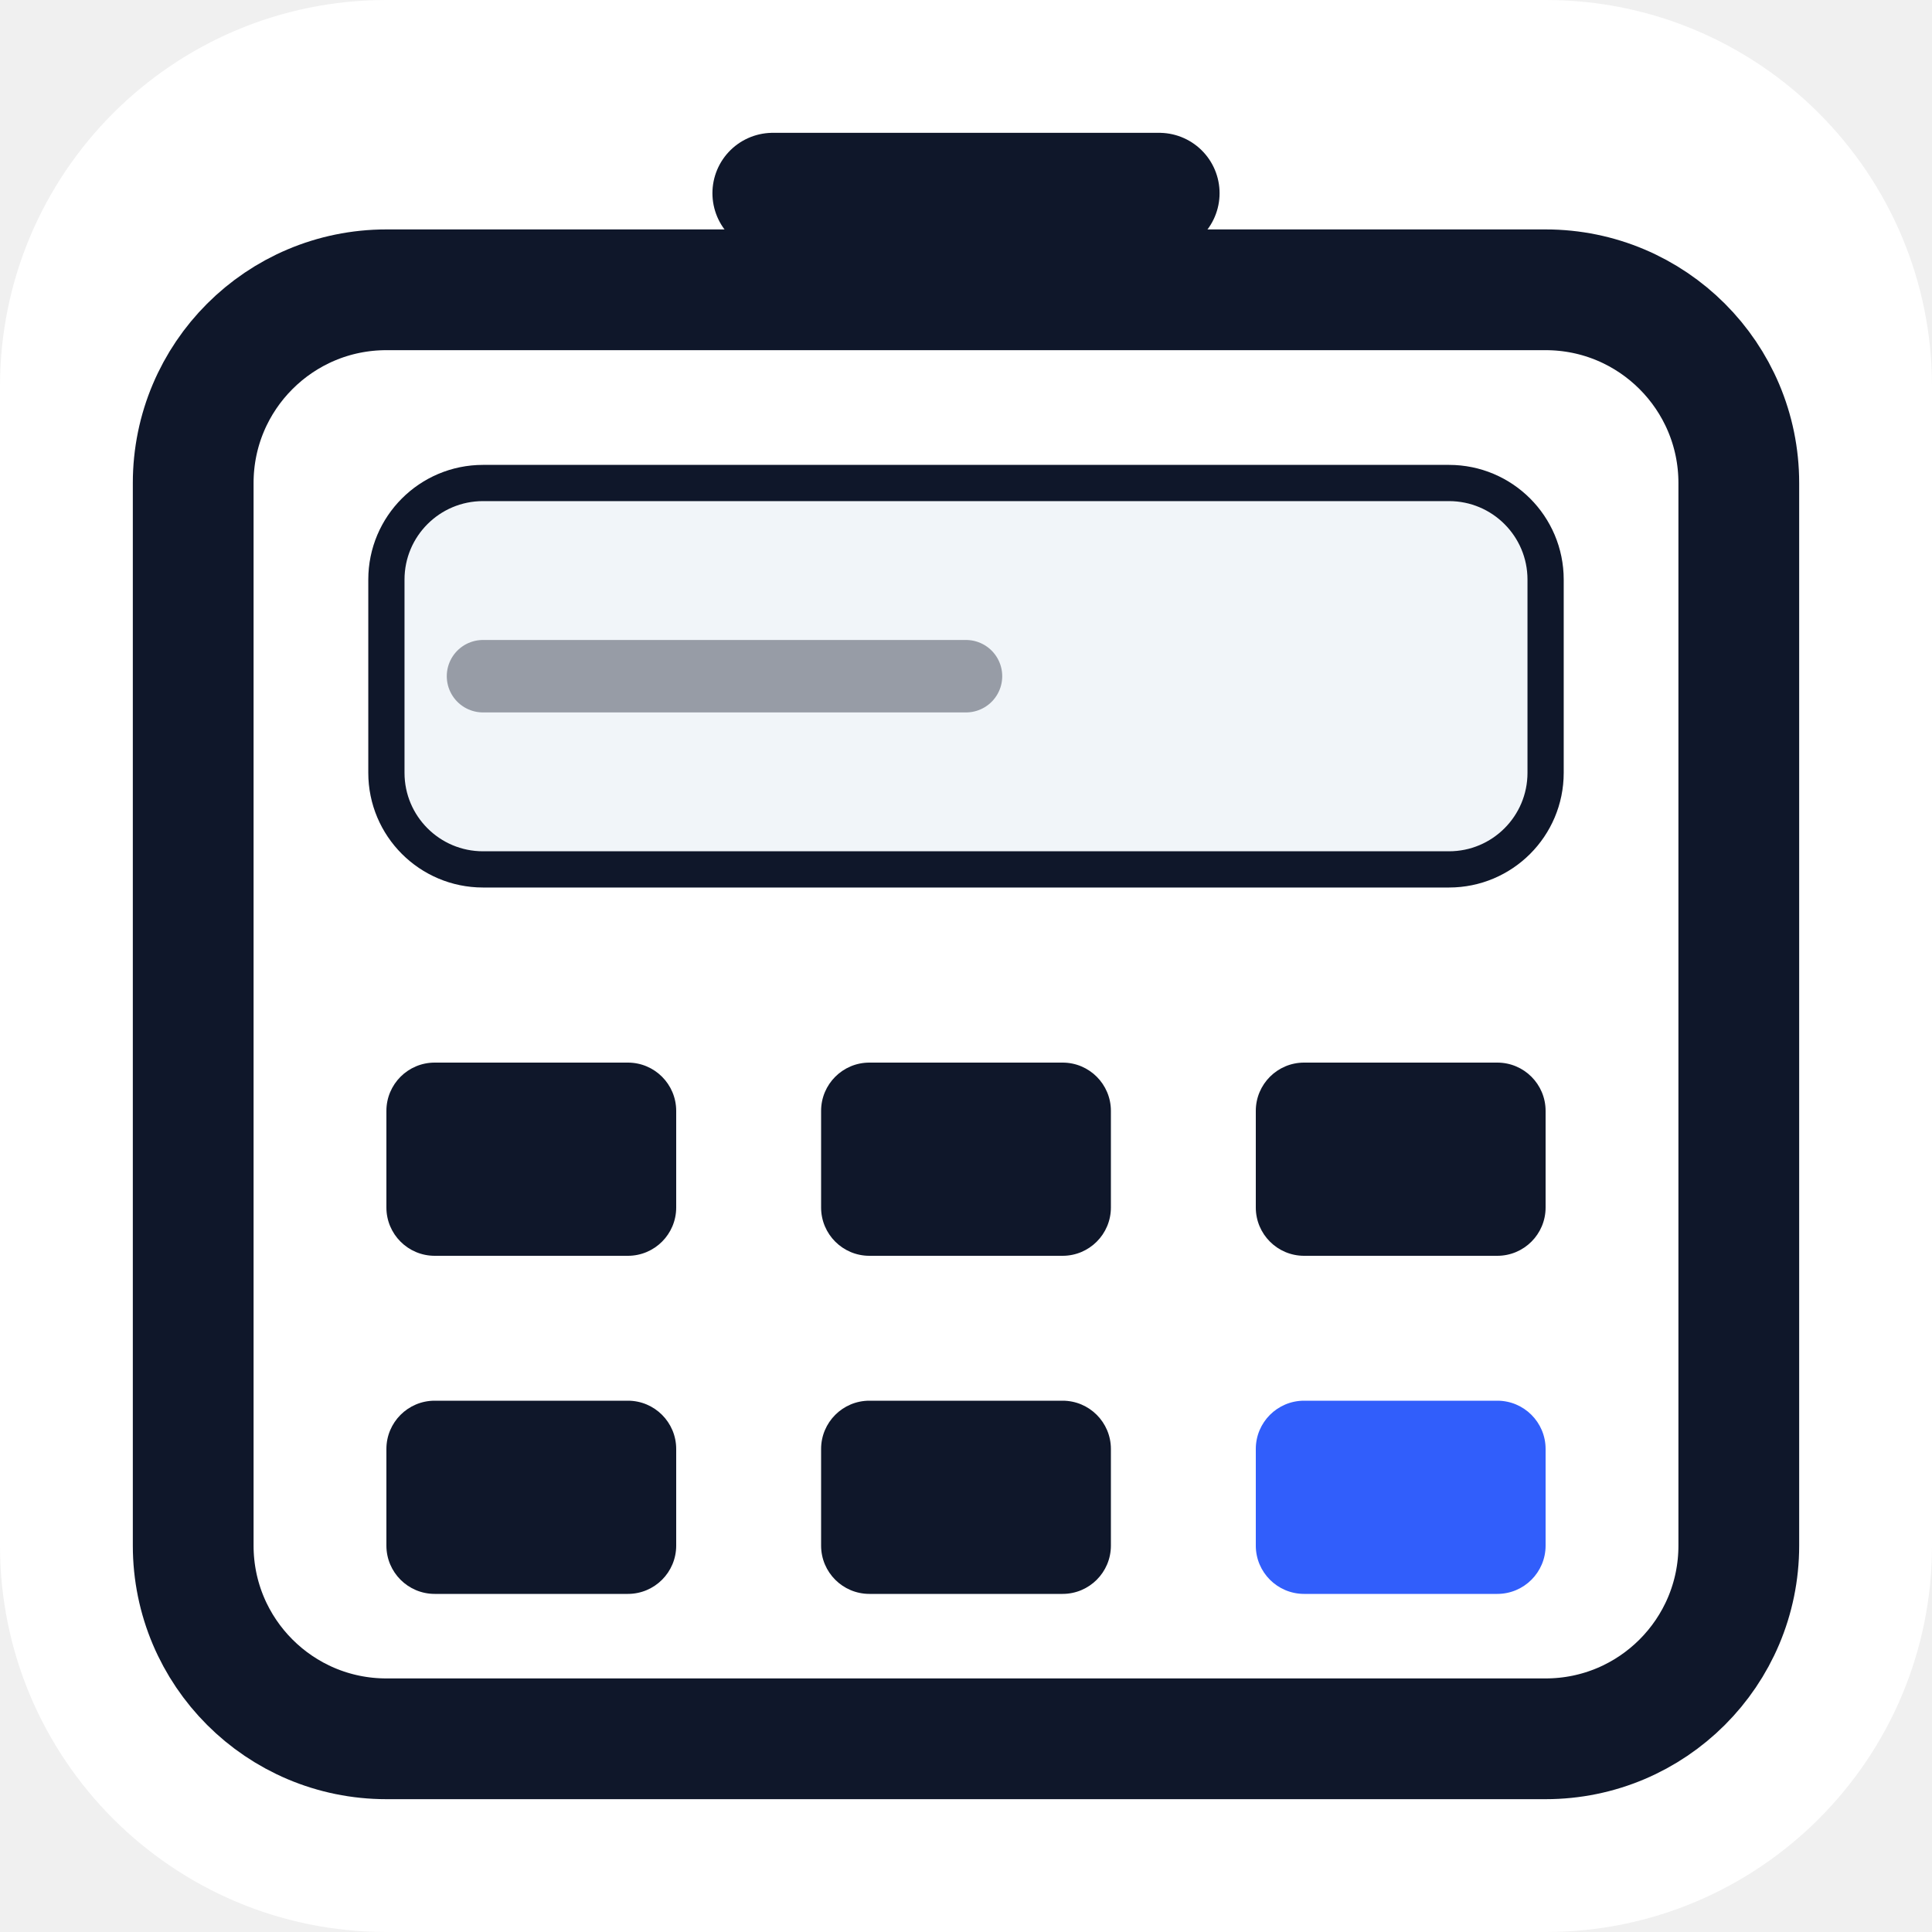
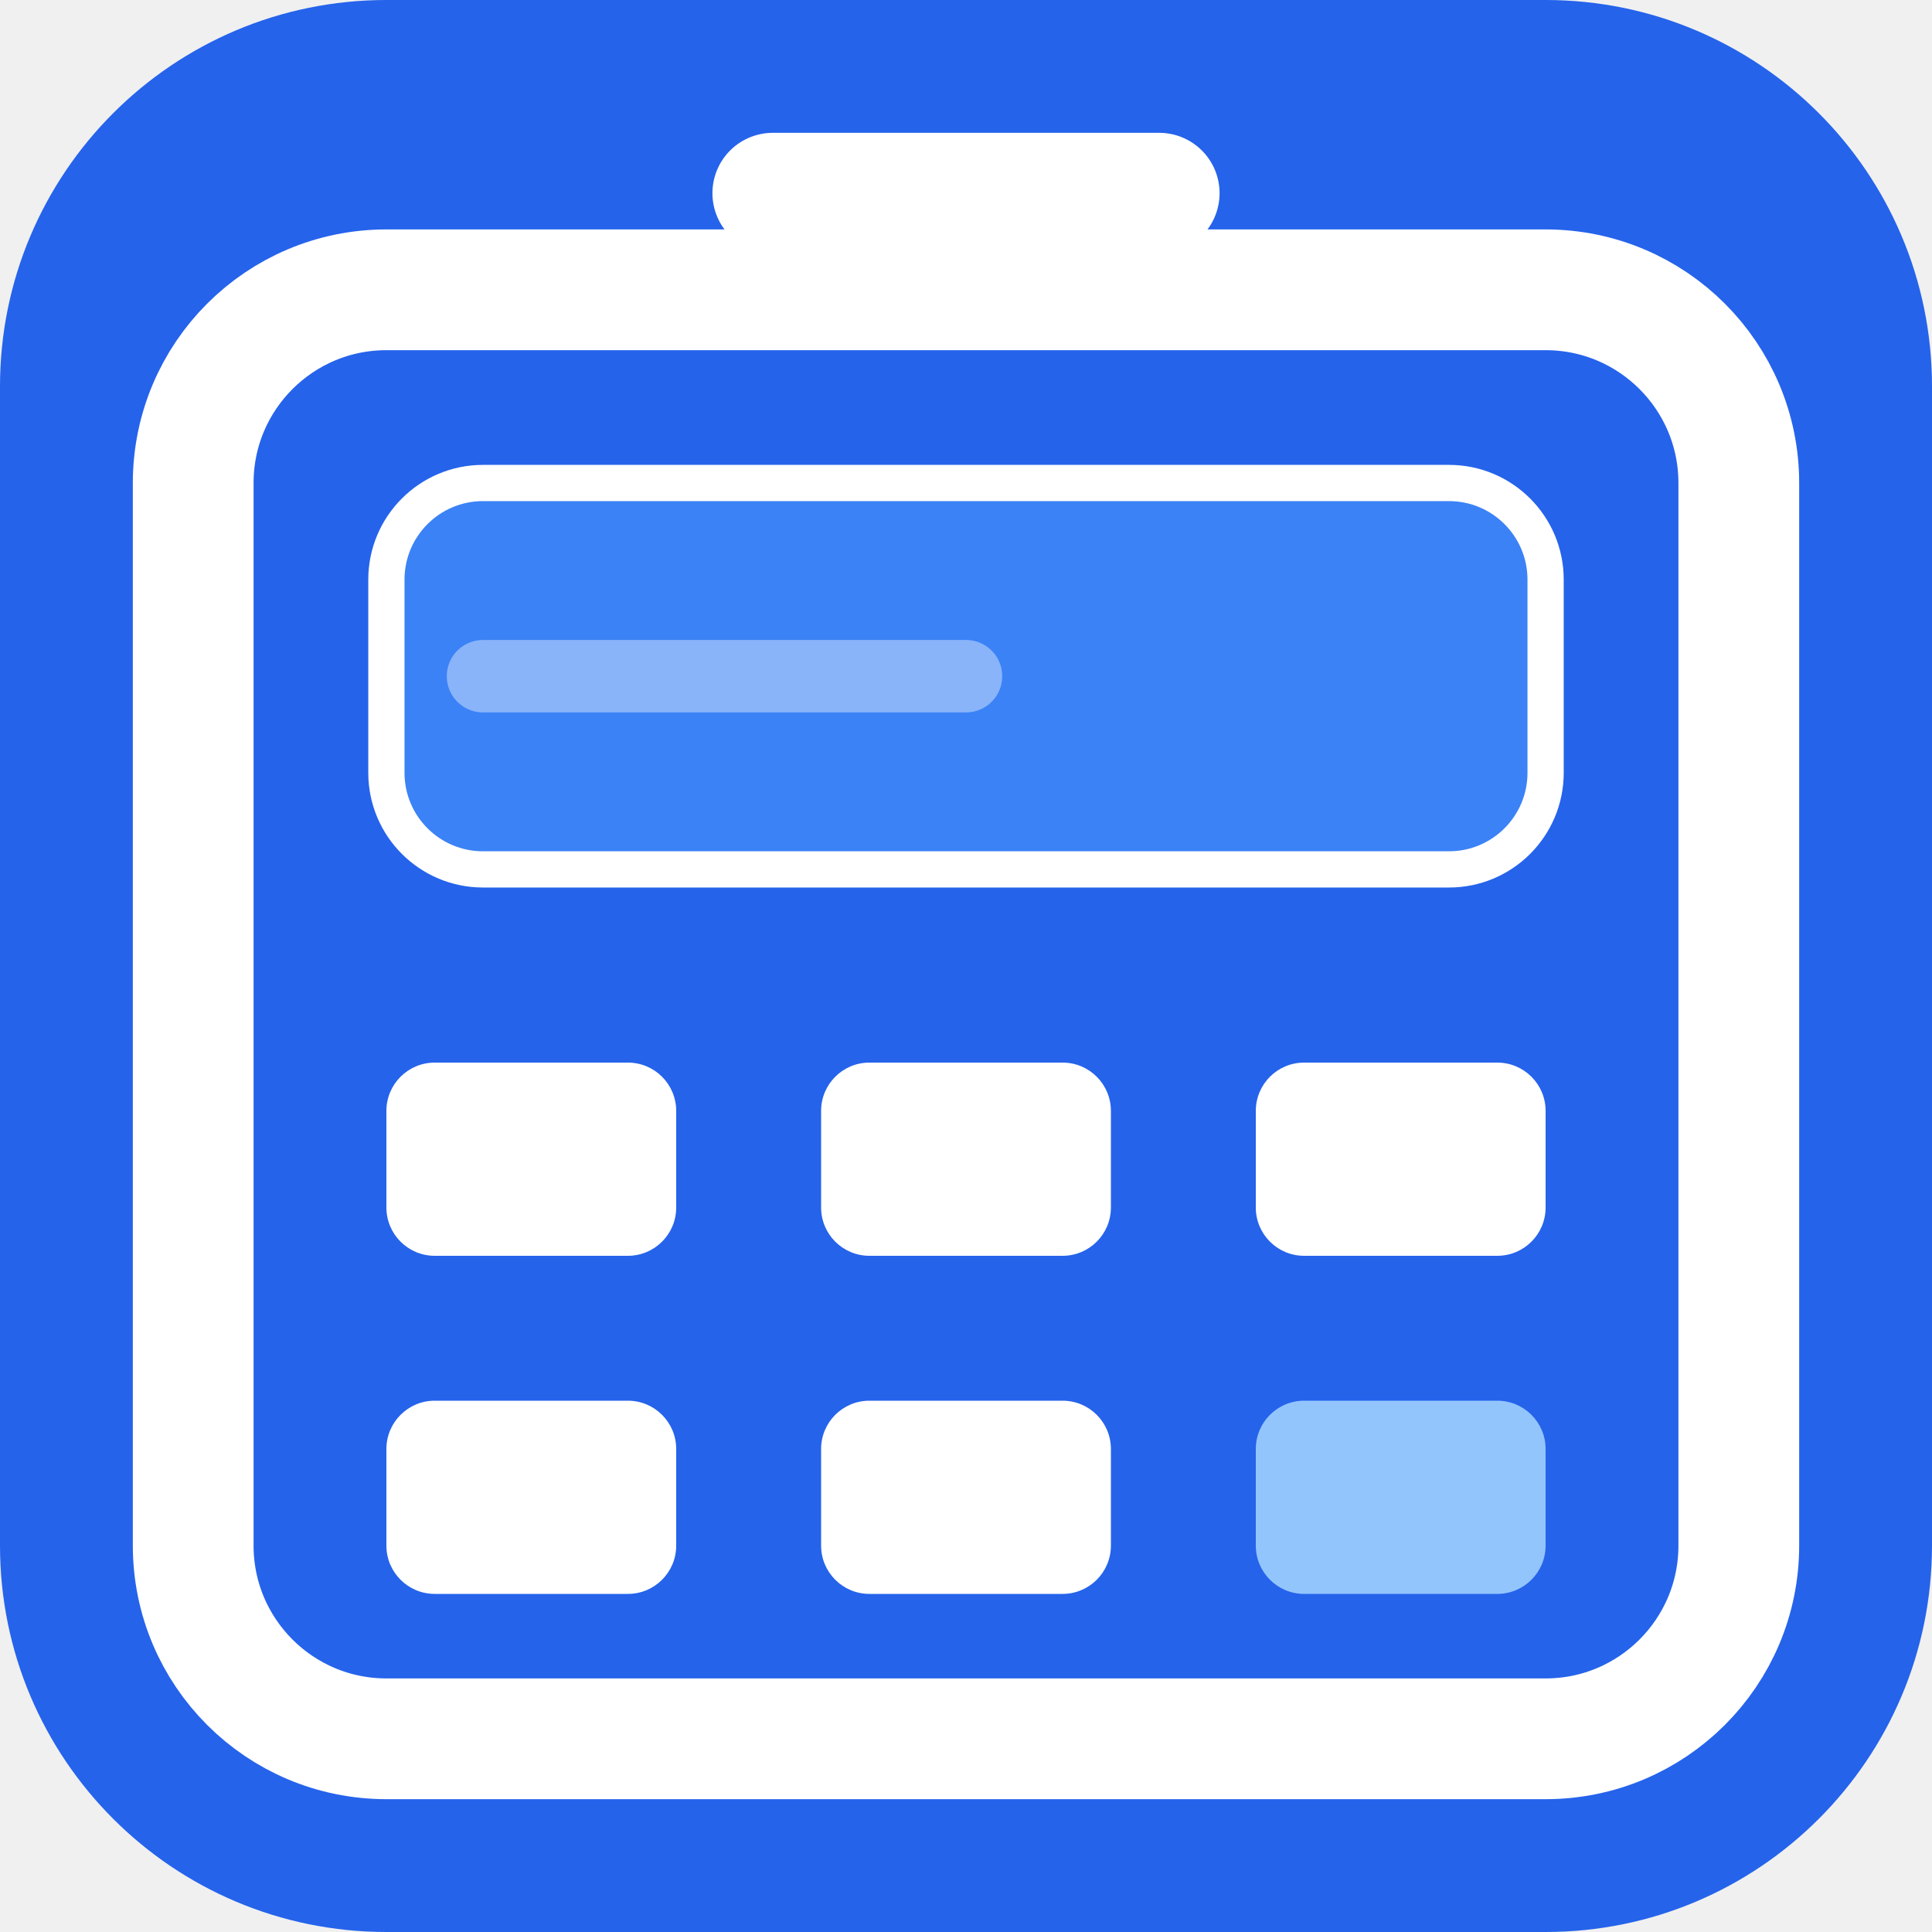
<svg xmlns="http://www.w3.org/2000/svg" viewBox="0 0 40 40" width="40" height="40">
-   <rect width="40" height="40" rx="8" fill="#ffffff" />
-   <rect x="4" y="6" width="32" height="30" rx="4" fill="none" stroke="#0f172a" stroke-width="2.5" />
-   <rect x="8" y="10" width="24" height="8" rx="2" fill="#f1f5f9" stroke="#0f172a" stroke-width="0.75" />
-   <line x1="10" y1="14" x2="20" y2="14" stroke="#0f172a" stroke-width="1.5" stroke-linecap="round" opacity="0.4" />
-   <rect x="8" y="22" width="6" height="4" rx="1" fill="#0f172a" />
-   <rect x="17" y="22" width="6" height="4" rx="1" fill="#0f172a" />
-   <rect x="26" y="22" width="6" height="4" rx="1" fill="#0f172a" />
-   <rect x="8" y="29" width="6" height="4" rx="1" fill="#0f172a" />
-   <rect x="17" y="29" width="6" height="4" rx="1" fill="#0f172a" />
-   <rect x="26" y="29" width="6" height="4" rx="1" fill="#315efb" />
-   <path d="M16 4 L24 4" stroke="#0f172a" stroke-width="2.5" stroke-linecap="round" />
+   <rect width="40" height="40" rx="8" fill="#2563eb" />
+   <rect x="4" y="6" width="32" height="30" rx="4" fill="none" stroke="#ffffff" stroke-width="2.5" />
+   <rect x="8" y="10" width="24" height="8" rx="2" fill="#3b82f6" stroke="#ffffff" stroke-width="0.75" />
+   <line x1="10" y1="14" x2="20" y2="14" stroke="#ffffff" stroke-width="1.5" stroke-linecap="round" opacity="0.4" />
+   <rect x="8" y="22" width="6" height="4" rx="1" fill="#ffffff" />
+   <rect x="17" y="22" width="6" height="4" rx="1" fill="#ffffff" />
+   <rect x="26" y="22" width="6" height="4" rx="1" fill="#ffffff" />
+   <rect x="8" y="29" width="6" height="4" rx="1" fill="#ffffff" />
+   <rect x="17" y="29" width="6" height="4" rx="1" fill="#ffffff" />
+   <rect x="26" y="29" width="6" height="4" rx="1" fill="#93c5fd" />
+   <path d="M16 4 L24 4" stroke="#ffffff" stroke-width="2.5" stroke-linecap="round" />
</svg>
